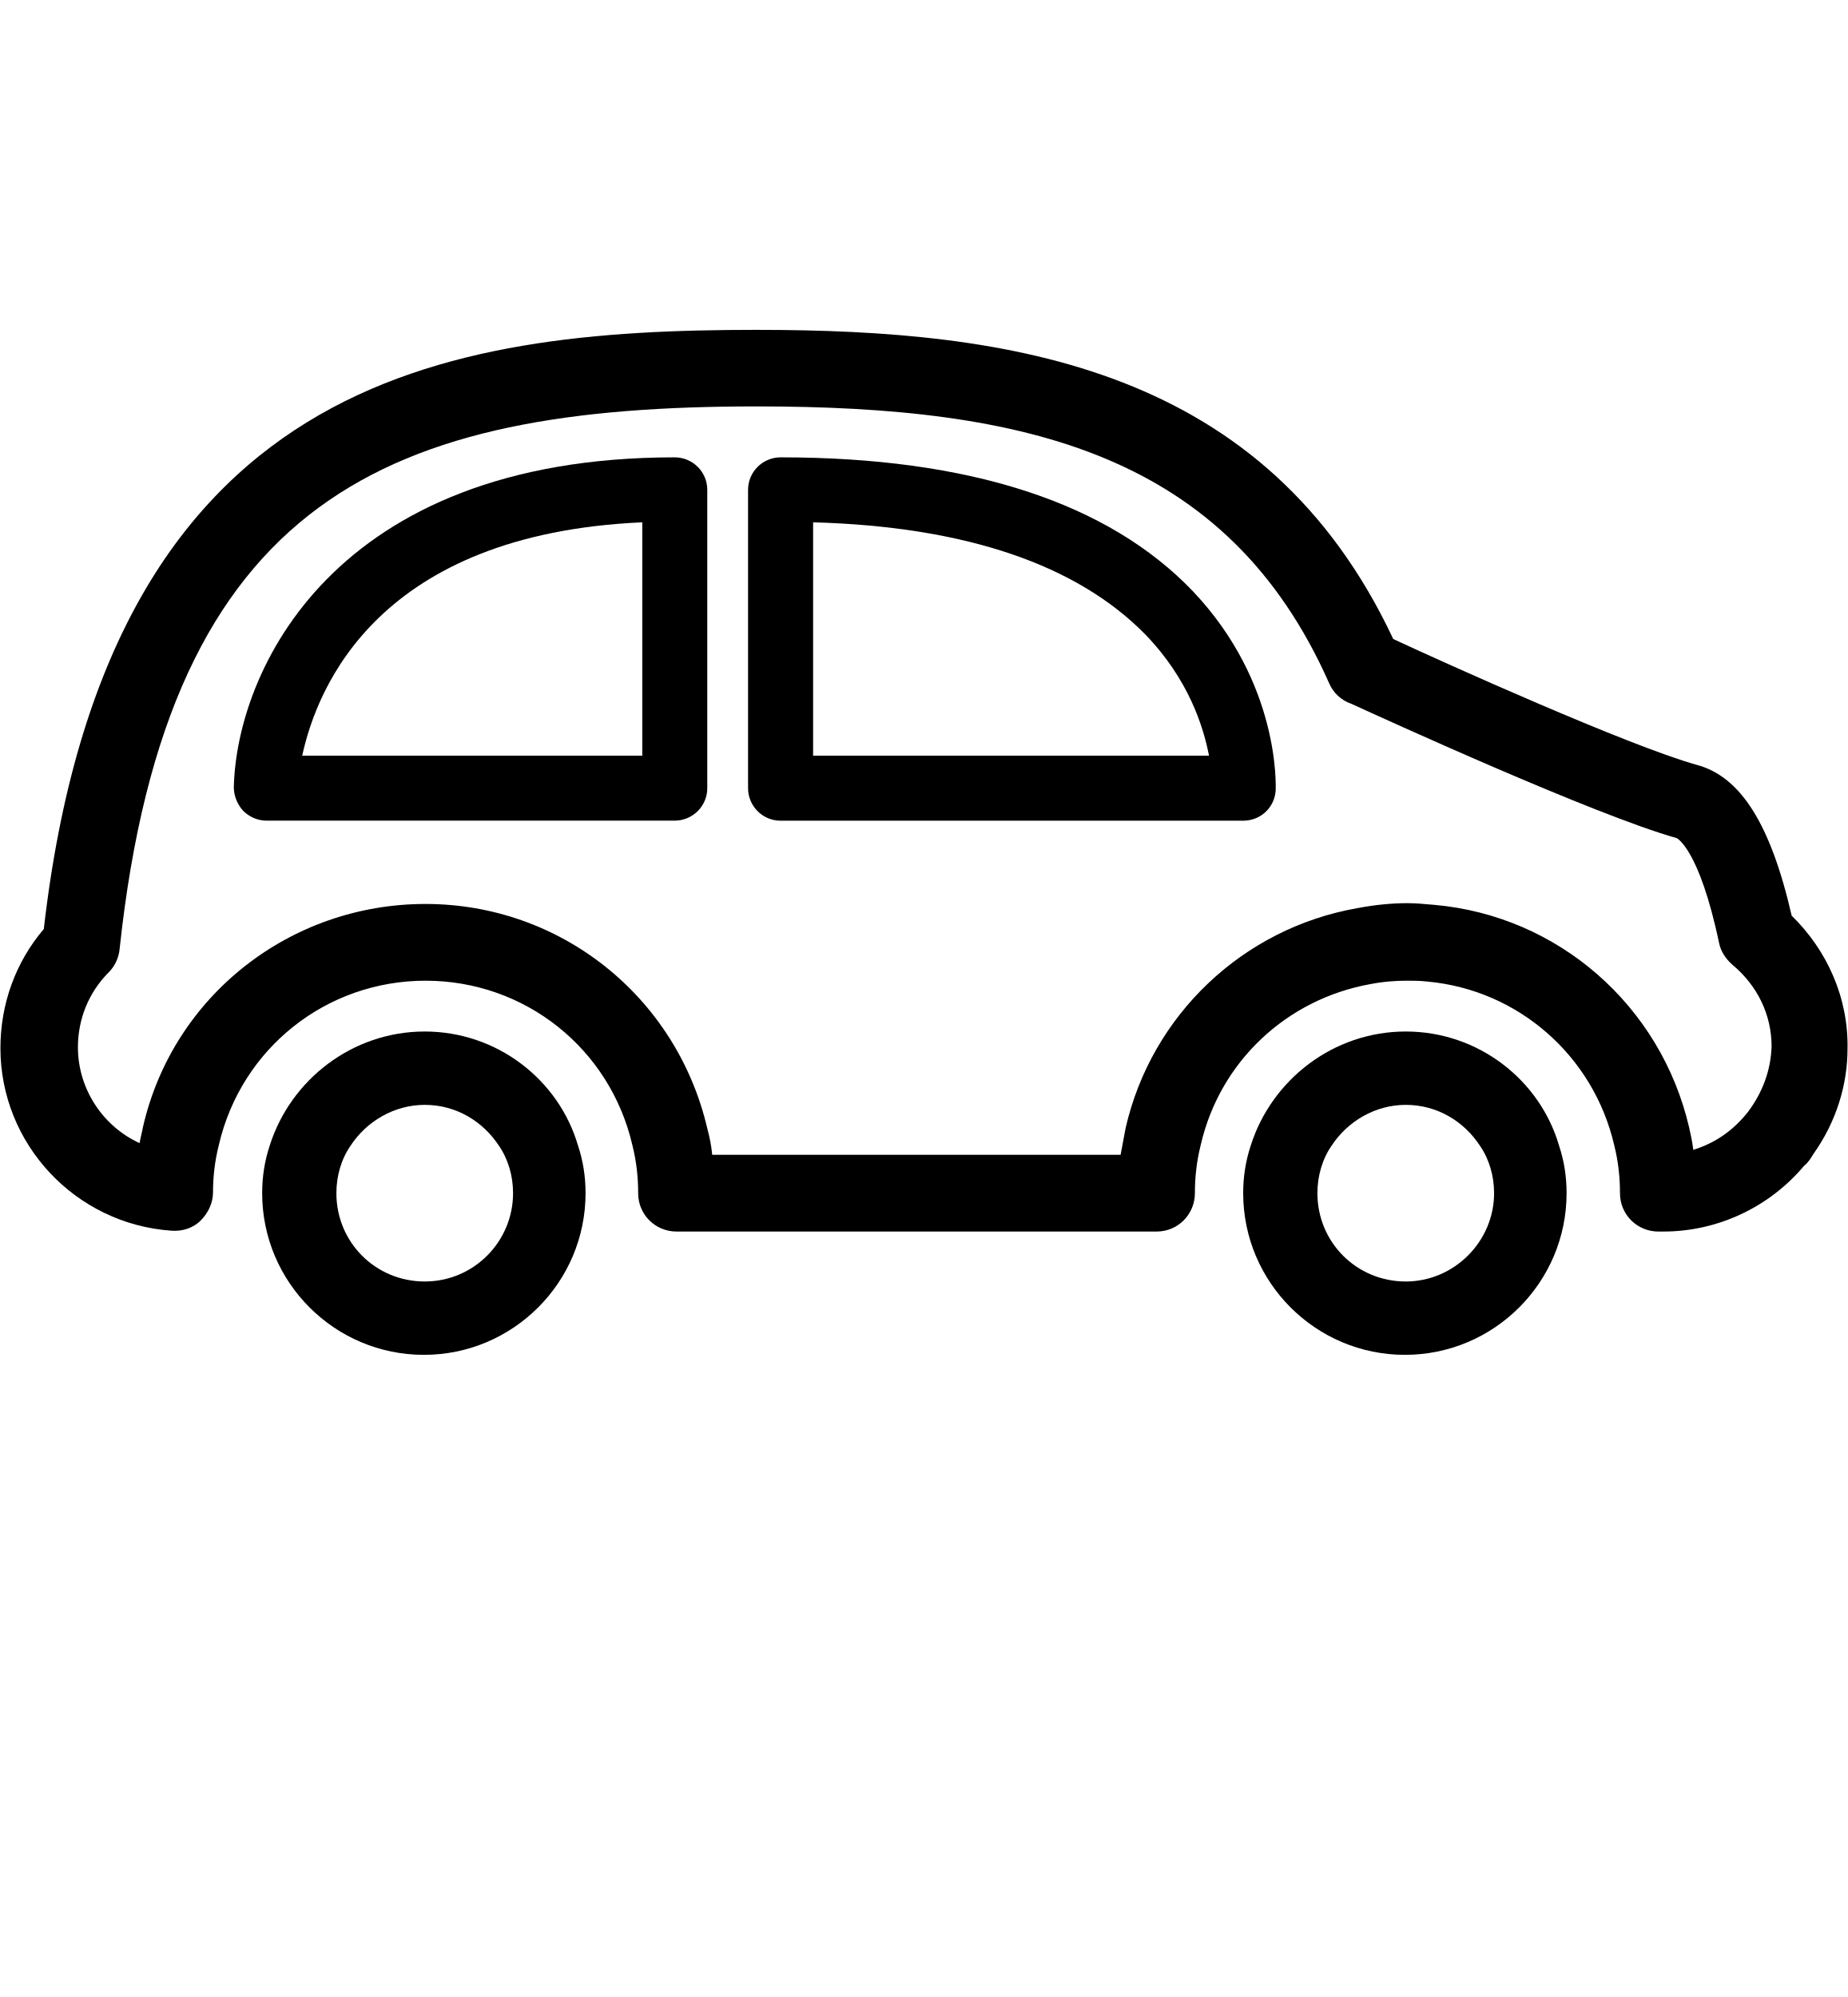
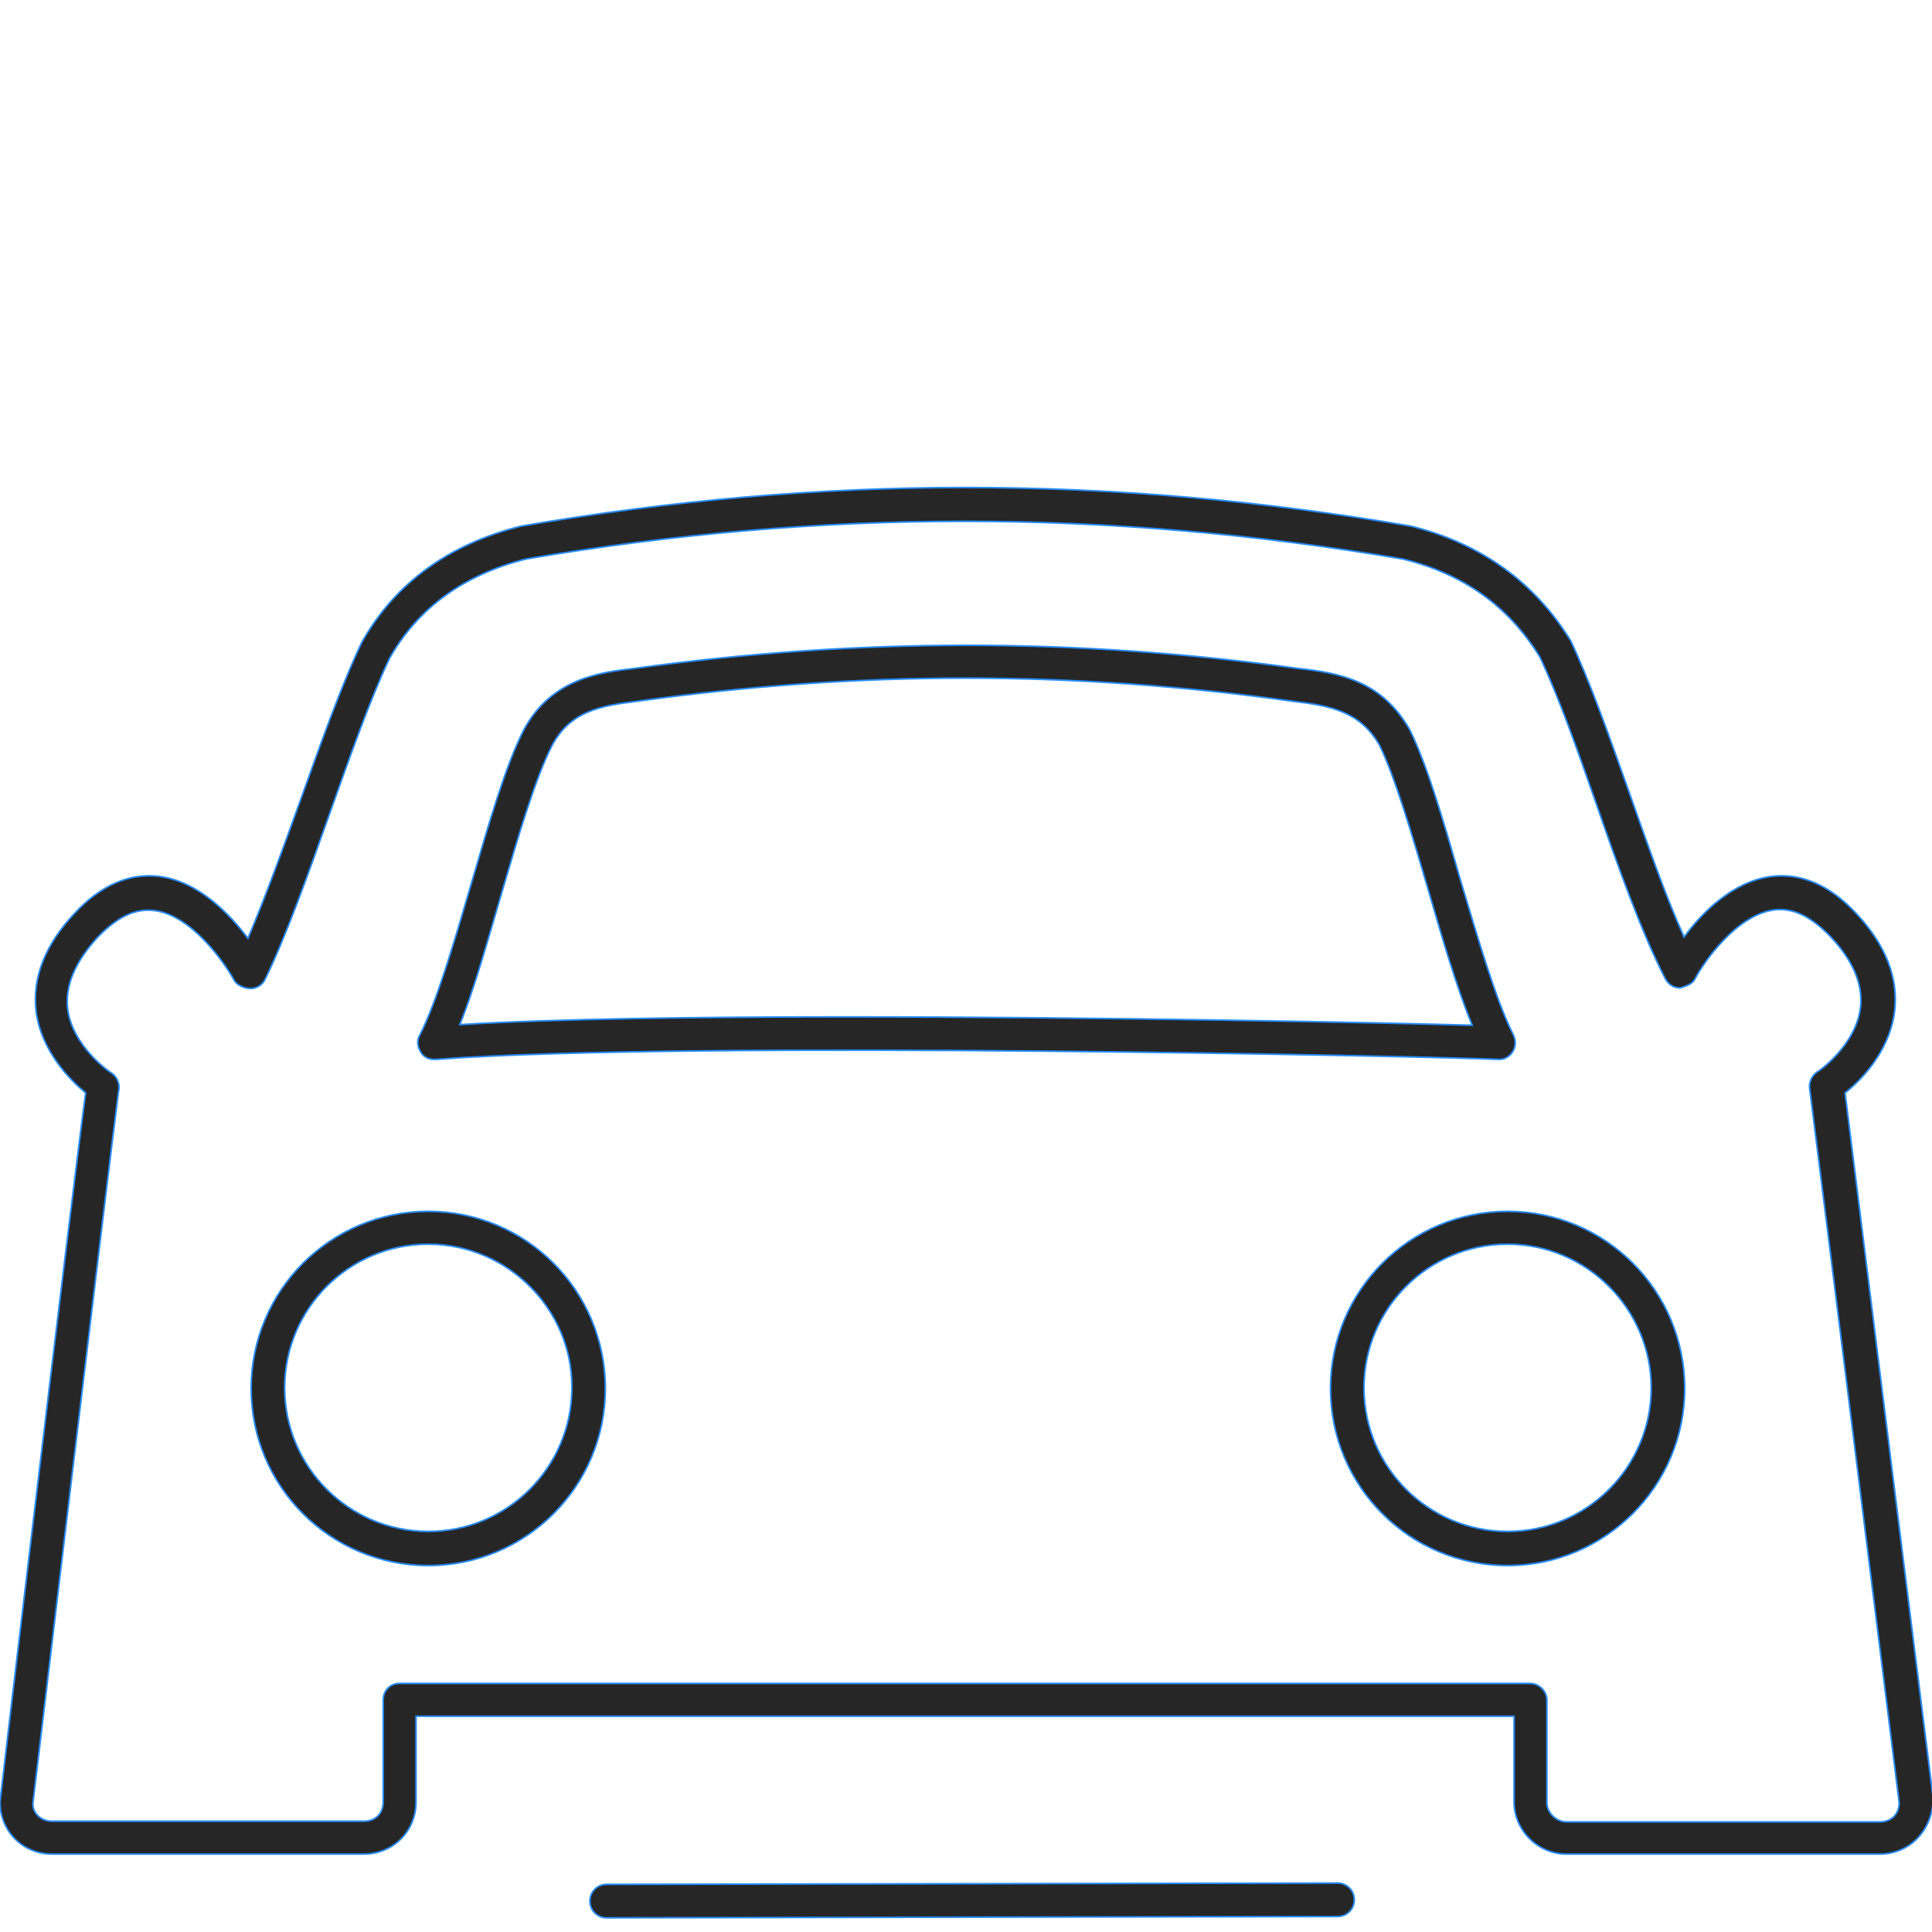
- <svg xmlns="http://www.w3.org/2000/svg" version="1.1" id="Layer_1" x="0px" y="0px" viewBox="0 0 300 324.26" style="enable-background:new 0 0 300 324.26;" xml:space="preserve">
+ <svg xmlns="http://www.w3.org/2000/svg" version="1.1" id="Layer_1" x="0px" y="0px" viewBox="0 0 300 300" style="enable-background:new 0 0 300 300;" xml:space="preserve">
  <style type="text/css">
	.st0{fill:none;}
+ 	.st1{opacity:0.85;}
+ 	.st2{stroke:#007AFF;stroke-width:0.25;stroke-miterlimit:10;}
</style>
-   <rect class="st0" width="300" height="324.26" />
-   <g>
-     <path d="M290.86,148.68c-3.38-14.75-8.25-22.6-15.43-24.49c-11.1-3.11-41.13-16.64-49.25-20.43c-20.7-44.11-61.84-50.2-103.38-50.2   c-50.61,0-105.41,7.58-115.69,97.29c-4.6,5.41-7.04,12.18-7.04,19.35c0,15.56,12.18,28.55,27.74,29.63   c1.76,0.14,3.52-0.41,4.74-1.62c1.22-1.22,2.03-2.84,2.03-4.6c0-2.44,0.27-5.01,0.95-7.71c3.65-15.7,17.46-26.66,33.56-26.66   s29.9,10.96,33.56,26.66c0.68,2.71,0.95,5.28,0.95,7.85c0,3.52,2.84,6.22,6.22,6.22h77.94c3.52,0,6.22-2.84,6.22-6.22   c0-2.57,0.27-5.14,0.95-7.85c3.11-13.53,13.94-23.68,27.6-26.12c2.16-0.41,4.06-0.54,5.95-0.54c0.95,0,2.03,0,3.25,0.14   c14.75,1.35,26.93,12.04,30.31,26.52c0.68,2.71,0.95,5.28,0.95,7.85c0,3.52,2.84,6.22,6.22,6.22h0.81c8.8,0,17.18-3.92,22.87-10.69   c0.68-0.54,1.08-1.22,1.49-1.89c3.65-5.14,5.55-11.1,5.55-17.18C300.06,162.08,296.68,154.36,290.86,148.68z M283.82,180.48   C283.82,180.61,283.82,180.61,283.82,180.48c-2.44,3.11-5.41,5.14-8.93,6.22c-0.14-1.22-0.41-2.44-0.68-3.65   c-4.6-19.76-21.24-34.37-41.41-36.13c-1.62-0.14-2.98-0.27-4.33-0.27c-2.57,0-5.28,0.27-8.12,0.81   c-18.54,3.25-33.42,17.32-37.62,35.72c-0.27,1.49-0.54,2.84-0.81,4.33h-66.3c-0.14-1.49-0.41-2.84-0.81-4.33   c-5.01-21.38-23.81-36.4-45.74-36.4s-41,14.88-45.87,36.26c-0.14,0.81-0.41,1.76-0.54,2.57c-5.95-2.71-10.01-8.8-10.01-15.56   c0-4.6,1.76-8.93,5.01-12.18c0.95-0.95,1.62-2.3,1.76-3.79c7.85-73.61,43.84-88.09,103.38-88.09c43.84,0,76.45,7.71,92.96,44.92   c0.68,1.62,2.03,2.84,3.65,3.38c5.01,2.3,39.65,18.13,52.77,21.79c0,0,3.65,1.62,6.9,17.05c0.27,1.35,1.08,2.57,2.16,3.52   c4.06,3.38,6.36,8.12,6.36,13.26C287.47,173.85,286.12,177.37,283.82,180.48z" />
-     <path d="M68.95,167.49c-11.77,0-21.79,7.85-25.17,18.54c-0.81,2.44-1.22,5.01-1.22,7.71c0,14.48,11.77,26.25,26.25,26.25   s26.25-11.77,26.25-26.25c0-2.71-0.41-5.28-1.22-7.71C90.73,175.34,80.72,167.49,68.95,167.49z M68.95,208.08   c-7.98,0-14.34-6.36-14.34-14.34c0-2.84,0.81-5.55,2.3-7.71c2.57-3.92,7.04-6.63,12.04-6.63c5.14,0,9.47,2.71,12.04,6.63   c1.49,2.16,2.3,4.87,2.3,7.71C83.29,201.59,76.93,208.08,68.95,208.08z" />
-     <path d="M228.21,167.49c-11.77,0-21.79,7.85-25.17,18.54c-0.81,2.44-1.22,5.01-1.22,7.71c0,14.48,11.77,26.25,26.25,26.25   c14.48,0,26.25-11.77,26.25-26.25c0-2.71-0.41-5.28-1.22-7.71C249.99,175.34,239.98,167.49,228.21,167.49z M228.21,208.08   c-7.98,0-14.34-6.36-14.34-14.34c0-2.84,0.81-5.55,2.3-7.71c2.57-3.92,7.04-6.63,12.04-6.63c5.14,0,9.47,2.71,12.04,6.63   c1.49,2.16,2.3,4.87,2.3,7.71C242.55,201.59,236.06,208.08,228.21,208.08z" />
-     <path d="M109.54,74.26c-55.75,0-71.17,35.05-71.58,53.58c0,1.35,0.54,2.71,1.49,3.79c0.95,0.95,2.3,1.62,3.79,1.62h66.3   c2.84,0,5.28-2.3,5.28-5.28V79.54C114.82,76.56,112.38,74.26,109.54,74.26z M104.26,122.7H49.06   c2.44-11.23,12.45-35.99,55.21-37.89V122.7z" />
-     <path d="M126.72,74.26c-2.84,0-5.28,2.3-5.28,5.28v48.44c0,2.84,2.3,5.28,5.28,5.28h75.1c2.84,0,5.14-2.16,5.28-5.01   c0-0.68,0.68-17.32-13.4-32.2C179.9,81.57,157.3,74.26,126.72,74.26z M132,122.7V84.81c24.76,0.68,42.89,6.9,53.99,18.27   c6.9,7.17,9.34,14.75,10.28,19.62H132z" />
+   <rect class="st0" width="300" height="324.3" />
+   <g class="st1">
+     <g>
+       <path class="st2" d="M94.2,297.8c-1.4,0-2.6-1.1-2.6-2.6c0-1.4,1.1-2.6,2.6-2.6l113.5-0.2l0,0c1.4,0,2.6,1.1,2.6,2.6    c0,1.4-1.1,2.6-2.6,2.6L94.2,297.8L94.2,297.8z" />
+     </g>
+     <g>
+       <path class="st2" d="M234.1,243.1c-15.2,0-27.5-12.3-27.5-27.5s12.3-27.5,27.5-27.5s27.5,12.3,27.5,27.5S249.2,243.1,234.1,243.1z     M234.1,193.2c-12.3,0-22.3,10-22.3,22.3s10,22.3,22.3,22.3s22.3-10,22.3-22.3C256.4,203.3,246.4,193.2,234.1,193.2z" />
+     </g>
+     <g>
+       <path class="st2" d="M66.5,243.1c-15.2,0-27.5-12.3-27.5-27.5s12.3-27.5,27.5-27.5S94,200.4,94,215.6S81.7,243.1,66.5,243.1z     M66.5,193.2c-12.3,0-22.3,10-22.3,22.3s10,22.3,22.3,22.3s22.3-10,22.3-22.3C88.9,203.3,78.8,193.2,66.5,193.2z" />
+     </g>
+     <g>
+       <path class="st2" d="M67.4,164.5c-0.9,0-1.7-0.4-2.1-1.2c-0.5-0.8-0.6-1.8-0.1-2.6c2.6-5.1,5.3-14.3,7.9-23.2    c2.8-9.6,5.4-18.6,8.2-24.1c4.3-8.1,12-9,17.1-9.6c34.8-4.8,68.6-4.8,103.2,0c6.6,0.7,13,2,17.3,9.5c2.7,5.5,5.2,14,7.8,23.1    c2.8,9.3,5.6,19,8.3,24.3c0.4,0.8,0.4,1.8-0.1,2.6s-1.4,1.3-2.3,1.2c-7.9-0.4-124.8-3-164.9,0C67.5,164.5,67.5,164.5,67.4,164.5z     M131.4,157.9c40,0,83.2,0.9,97.2,1.3c-2.4-5.8-4.7-13.7-6.9-21.3c-2.5-8.5-5.1-17.3-7.5-22.2c-3-5.2-7.5-6.1-13.4-6.8    c-34.2-4.8-67.5-4.8-101.9,0c-5.8,0.7-10.4,1.6-13.2,6.9c-2.6,5.1-5.3,14.3-7.9,23.2c-2.2,7.5-4.2,14.7-6.4,20.1    C86.1,158.2,108.2,157.9,131.4,157.9z" />
+     </g>
+     <g>
+       <path class="st2" d="M291.9,287.9h-48.7c-4.4,0-8.1-3.7-8.1-8.1v-13.3H64.6v13.3c0,4.6-3.6,8.1-8.1,8.1H8.1    c-4.6,0-8.1-3.6-8.1-8.1c0.1-1.2,10.8-91.4,13.3-110.1c-2.3-1.9-6.9-6.4-7.7-12.7c-0.6-5.2,1.4-10.3,6-15.2    c4.1-4.4,8.6-6.3,13.2-5.7c6.1,0.8,10.9,5.9,13.7,9.6c2.6-6.1,5.4-13.8,8.1-21.3c3.2-8.9,6.4-18,9.6-24.7    c5.2-9.2,13.5-15.2,24.7-18c46.4-8,91.6-8,138.2,0c10.9,2.7,19.2,8.7,24.8,17.8c3.1,6.6,6,14.9,9.1,23.6c2.8,7.9,5.6,16,8.5,22.4    c2.7-3.7,7.5-8.6,13.5-9.4c4.6-0.6,9.1,1.3,13.2,5.7c4.6,4.9,6.6,10,6,15.2c-0.8,6.4-5.4,10.9-7.7,12.7    c2.2,17.8,13.7,109.7,13.7,109.7C300,284.4,296.4,287.9,291.9,287.9z M62,261.4h175.6c1.4,0,2.6,1.2,2.6,2.6v15.9c0,1.7,1.6,3,3,3    h48.7c1.8,0,3-1.2,3-3c0,0-12.2-97.7-13.9-110.9c-0.1-1,0.3-1.9,1.1-2.5c0.1,0,6.1-4.1,6.8-10.1c0.4-3.6-1.2-7.3-4.7-11    c-3-3.1-5.8-4.5-8.8-4.1c-5.7,0.8-10.8,8-12.2,10.7c-0.4,0.8-1.3,1.1-2.3,1.4c-1,0-1.8-0.5-2.3-1.4c-3.7-7.2-7.3-17.3-10.7-27.1    c-3-8.6-5.9-16.8-8.8-22.9c-4.8-7.8-11.8-12.9-21.3-15.2c-45.9-7.8-90.4-7.8-136.1,0c-9.6,2.4-16.8,7.6-21.2,15.4    c-3,6.3-6.2,15.4-9.3,24.1c-3.3,9.3-6.7,18.9-10,25.7c-0.4,0.9-1.3,1.5-2.3,1.5c-0.9,0-2.2-0.5-2.6-1.4c-1.5-2.7-6.6-10-12.3-10.7    c-3-0.4-5.8,1-8.8,4.1c-3.5,3.8-5.1,7.5-4.7,11.1c0.7,5.9,6.7,10,6.8,10c0.9,0.6,1.4,1.8,1.1,2.9c-2,15.6-13.2,109.7-13.3,110.6    c0,1.4,1.2,2.7,3,2.7h48.4c1.8,0,3-1.2,3-3V264C59.5,262.5,60.6,261.4,62,261.4z" />
+     </g>
  </g>
</svg>
